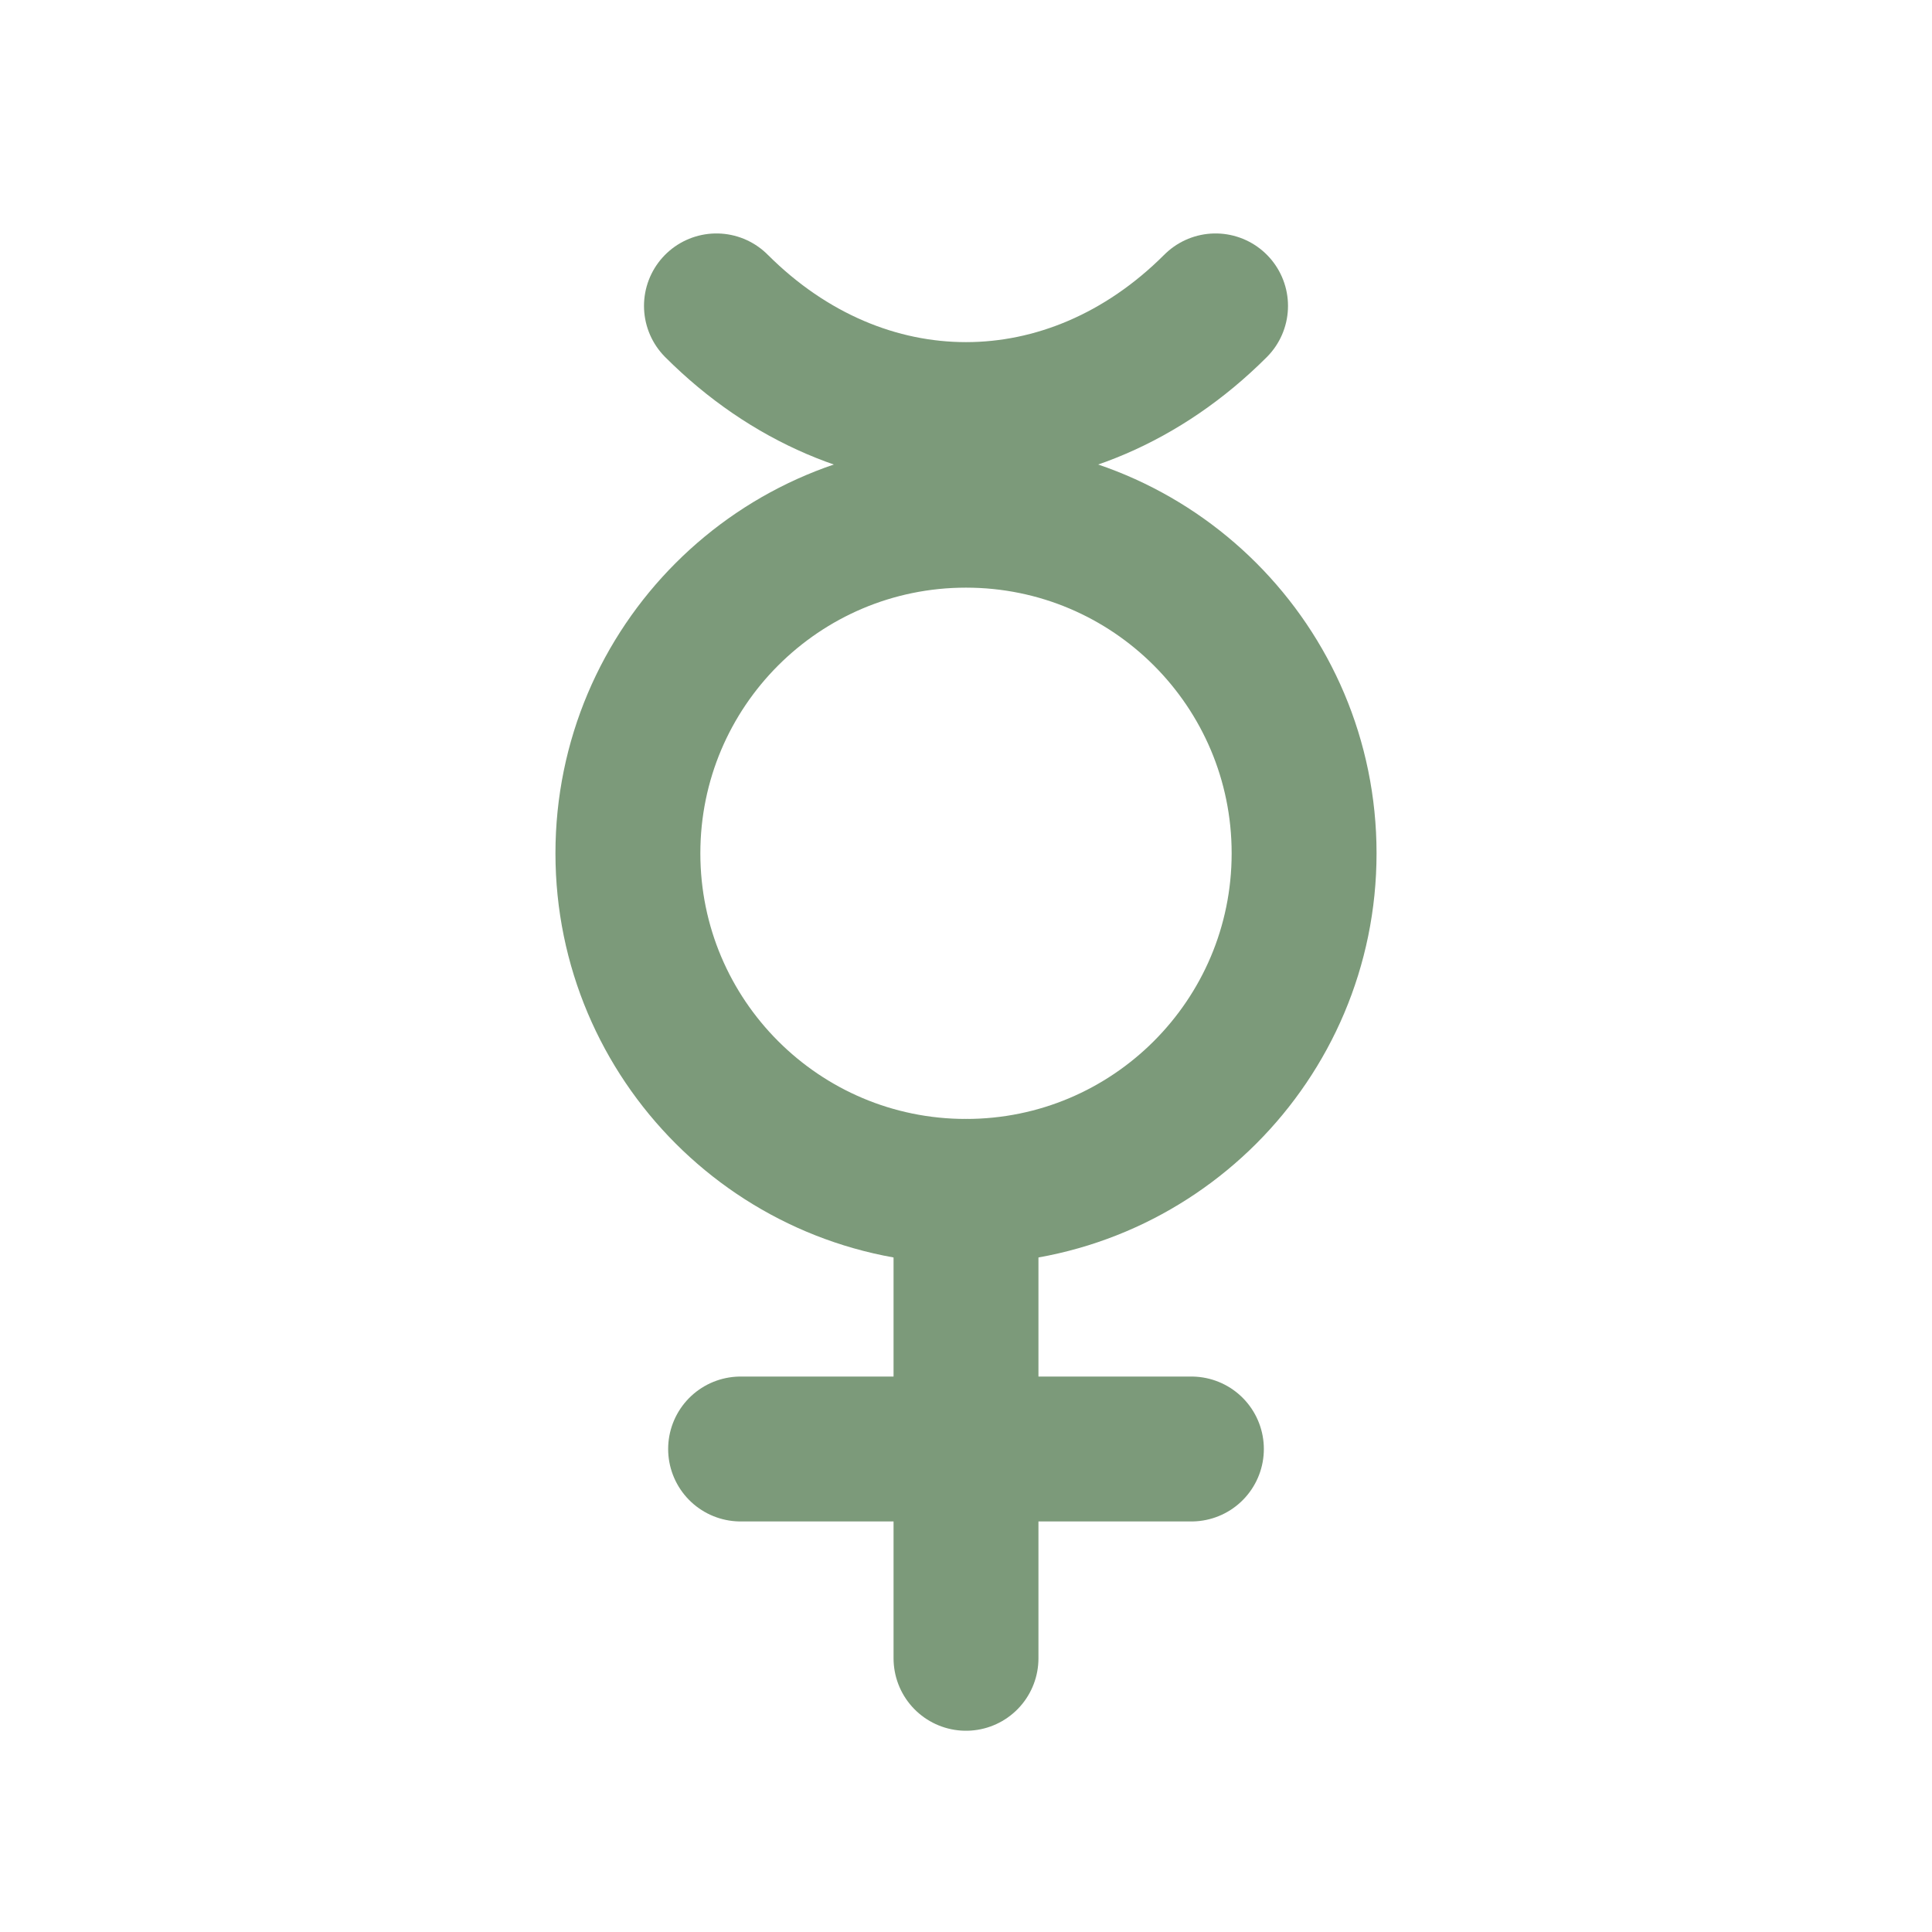
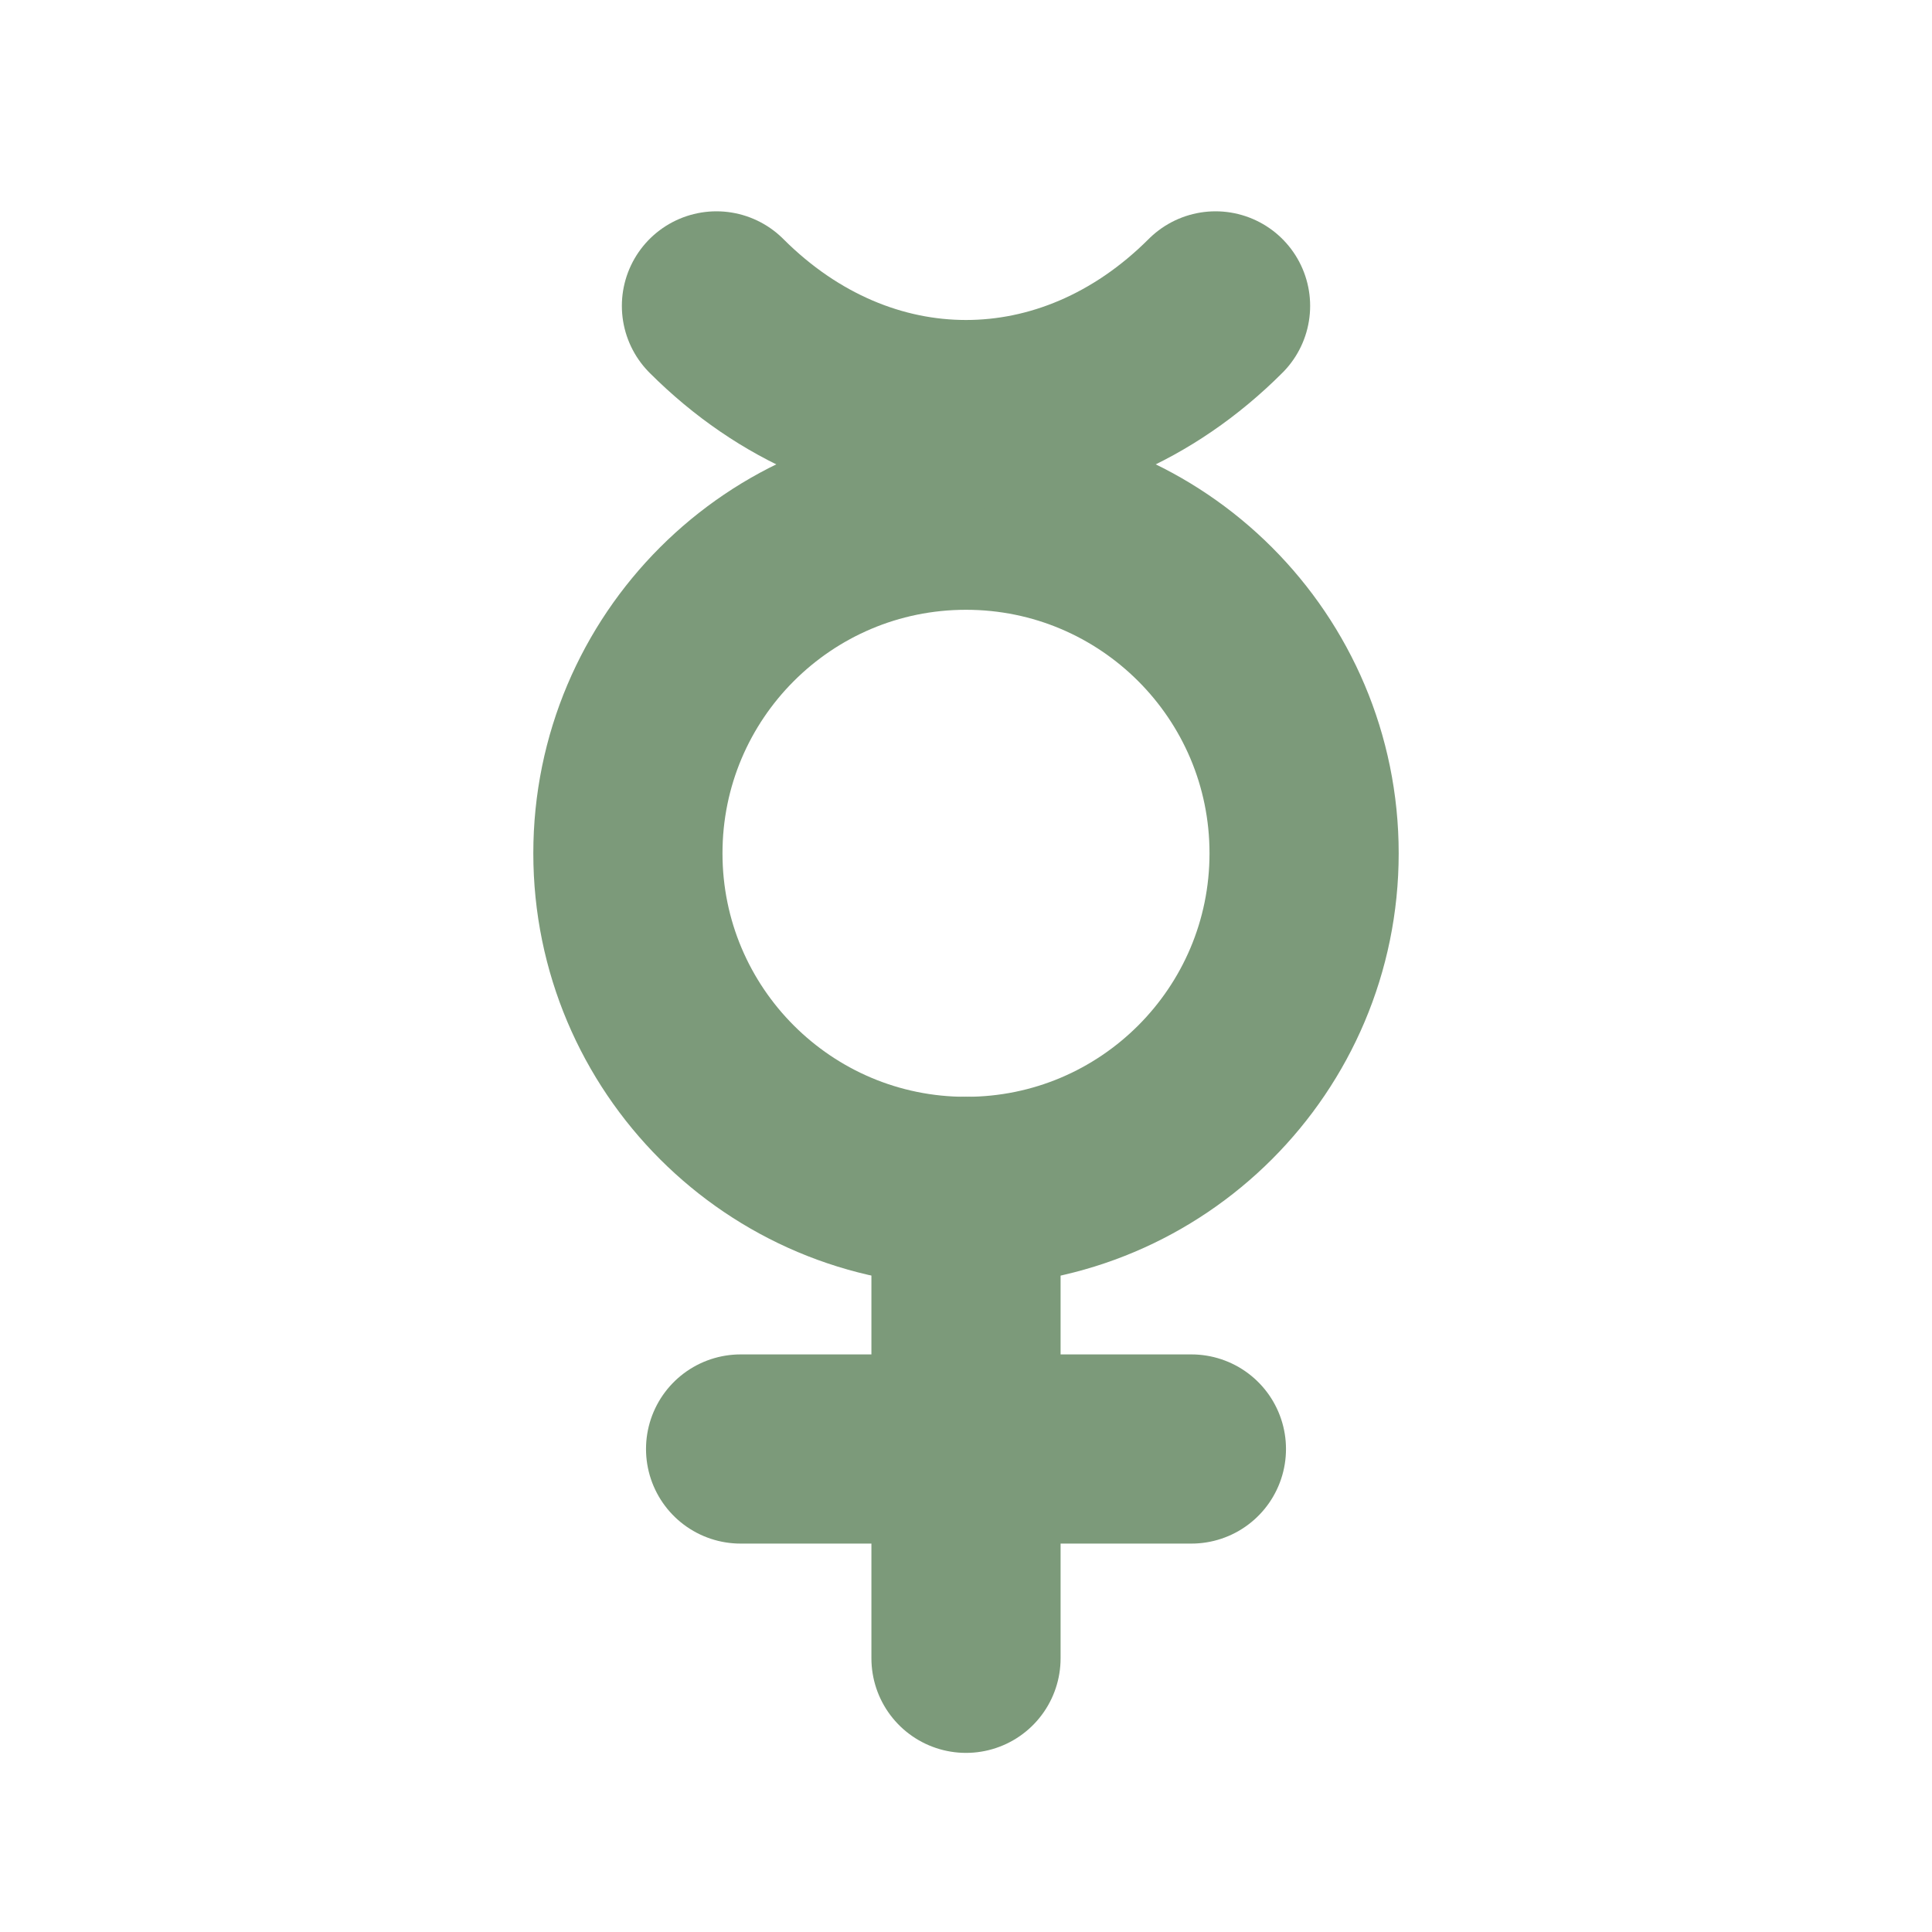
- <svg xmlns="http://www.w3.org/2000/svg" viewBox="0 0 24 24" fill="none" stroke="#7C9A7A" stroke-width="1.8" stroke-linecap="round" stroke-linejoin="round" aria-hidden="true">
+ <svg xmlns="http://www.w3.org/2000/svg" viewBox="0 0 24 24" fill="none" stroke="#7C9A7A" stroke-width="2.35" stroke-linecap="round" stroke-linejoin="round" aria-hidden="true">
  <circle cx="12" cy="10.6" r="4.2" />
  <path d="M8.9 3.8c1.8 1.8 4.4 1.8 6.2 0M12 14.8v5.8M9.2 18h5.6" />
</svg>
